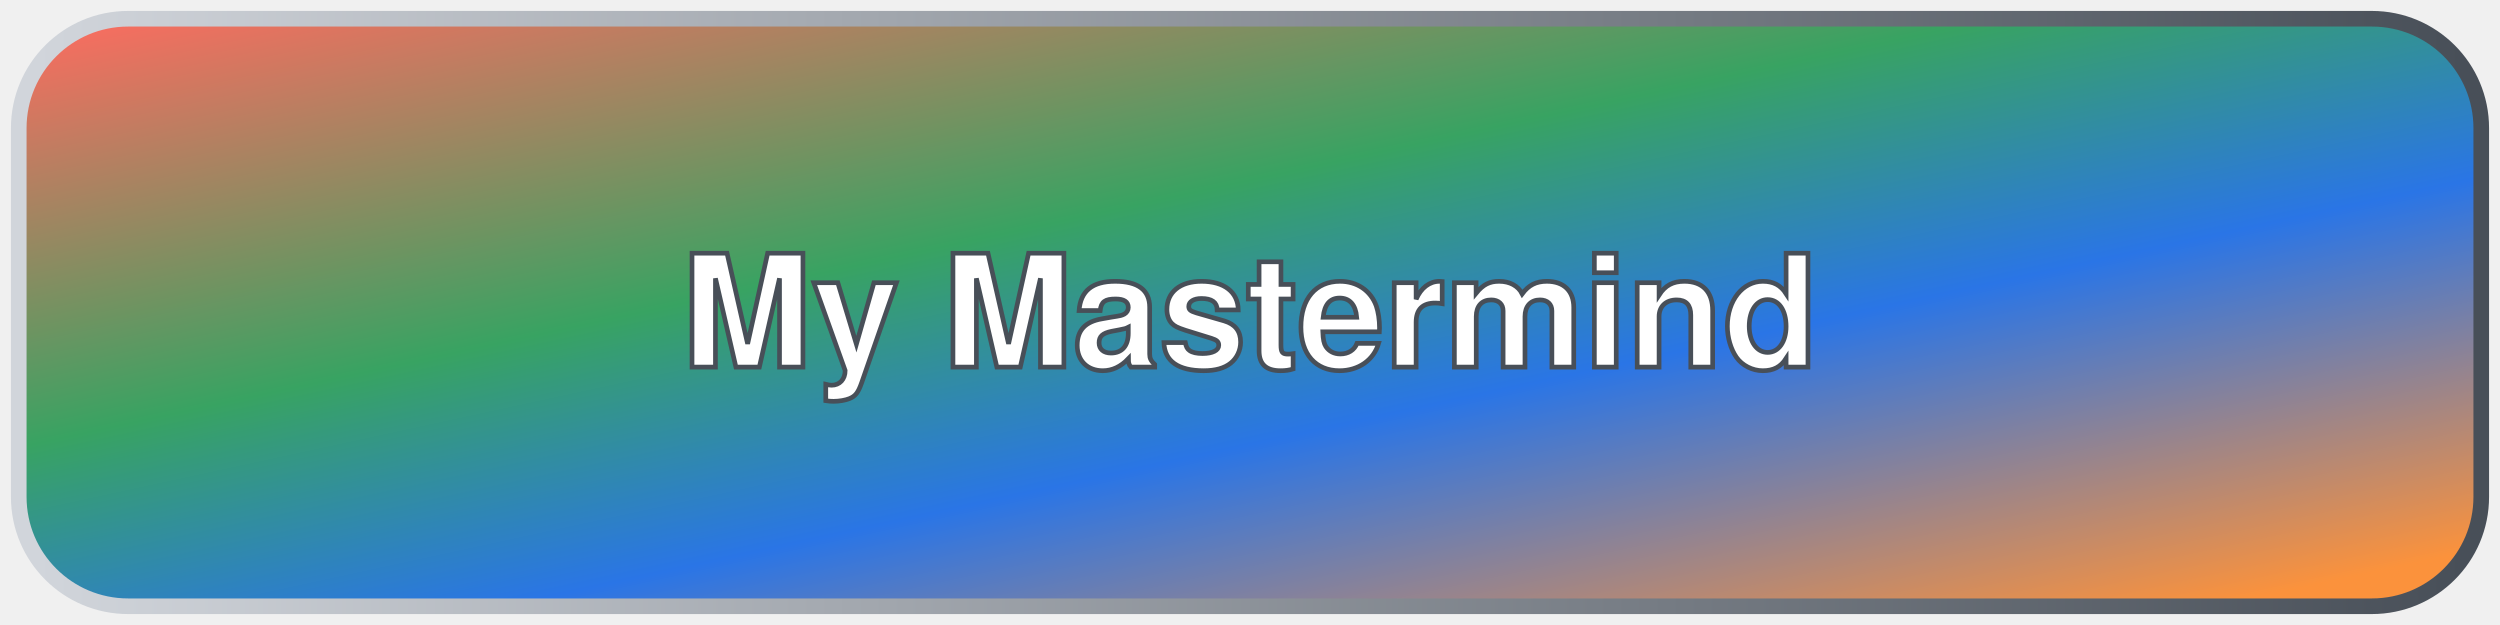
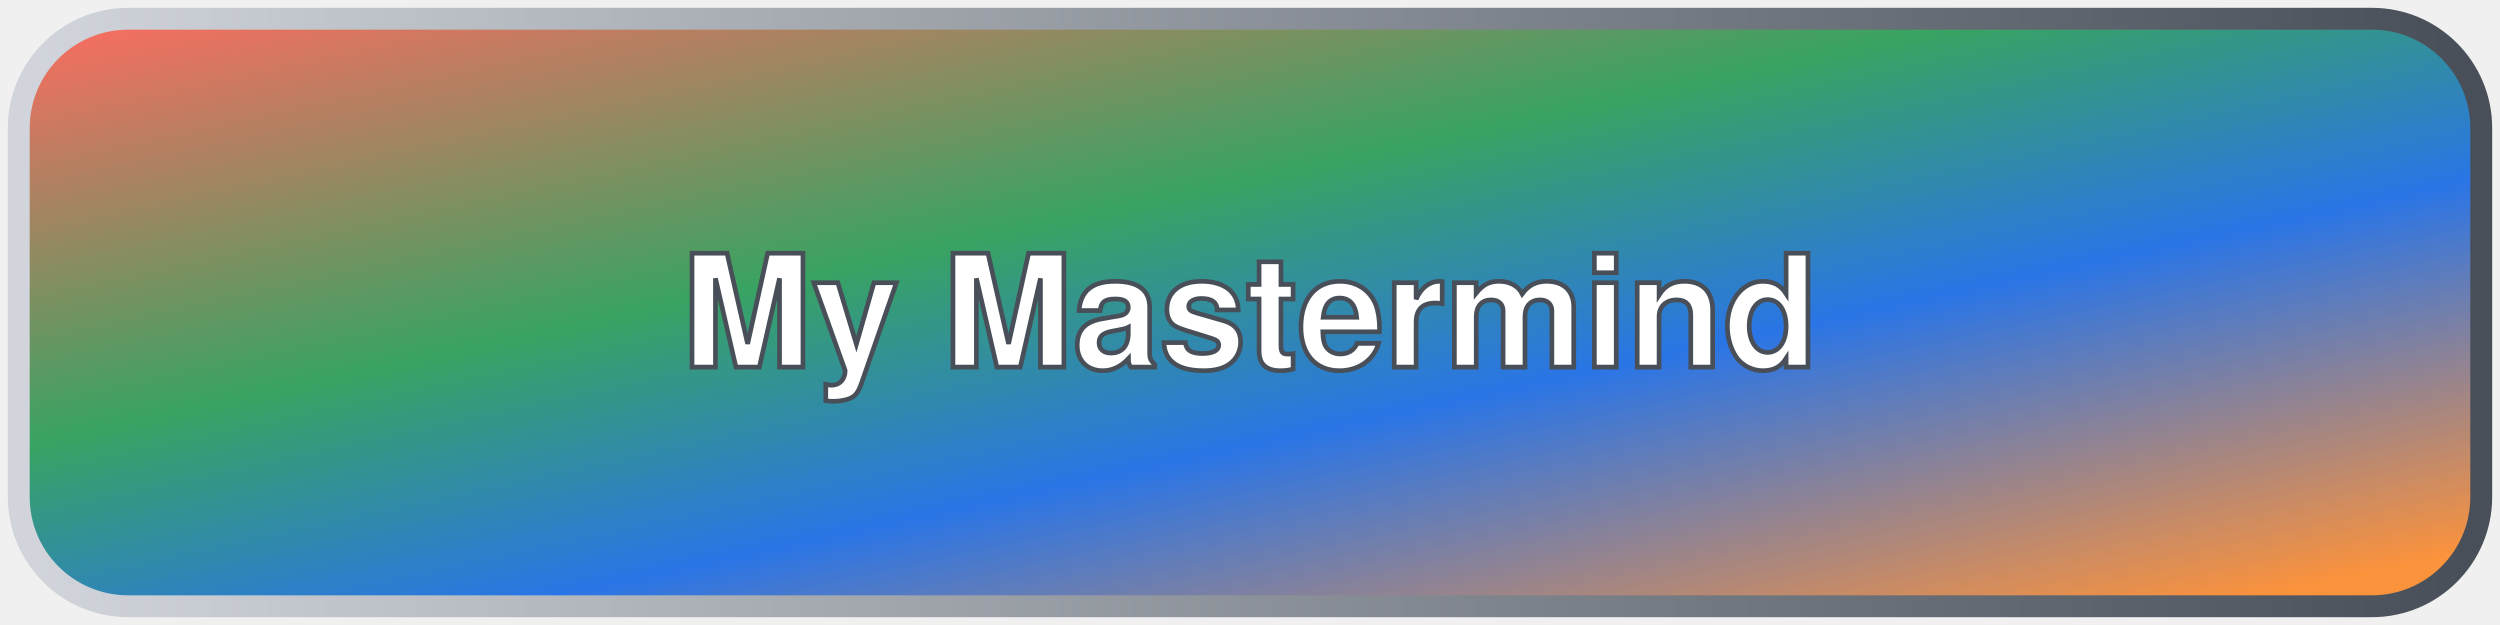
<svg xmlns="http://www.w3.org/2000/svg" viewBox="0 0 800 200" width="800" height="200">
  <defs>
    <linearGradient id="linearGradient" x1="0%" y1="0%" x2="90%" y2="100%">
      <stop offset="0%" stop-color="#FF6B60" />
      <stop offset="40%" stop-color="#38A362" />
      <stop offset="65%" stop-color="#2A75E6" />
      <stop offset="100%" stop-color="#FB923C" />
    </linearGradient>
    <linearGradient id="strokeGradient" x1="0%" y1="0%" x2="100%" y2="0%">
      <stop offset="0%" stop-color="#D1D5DB" />
      <stop offset="100%" stop-color="#484F58" />
    </linearGradient>
  </defs>
-   <rect x="6" y="6" width="788" height="188" rx="35" ry="35" fill="url(#linearGradient)" stroke="url(#strokeGradient)" stroke-width="5" />
+   <rect x="6" y="6" width="788" height="188" rx="35" ry="35" fill="url(#linearGradient)" stroke="url(#strokeGradient)" stroke-width="7" />
  <text x="400" y="100" font-family="-apple-system, BlinkMacSystemFont, 'Segoe UI', Helvetica, Arial, sans-serif" font-size="50" font-weight="bold" fill="#ffffff" stroke="#484F58" stroke-width="1.5" text-anchor="middle" dominant-baseline="middle">
    My Mastermind
  </text>
</svg>
